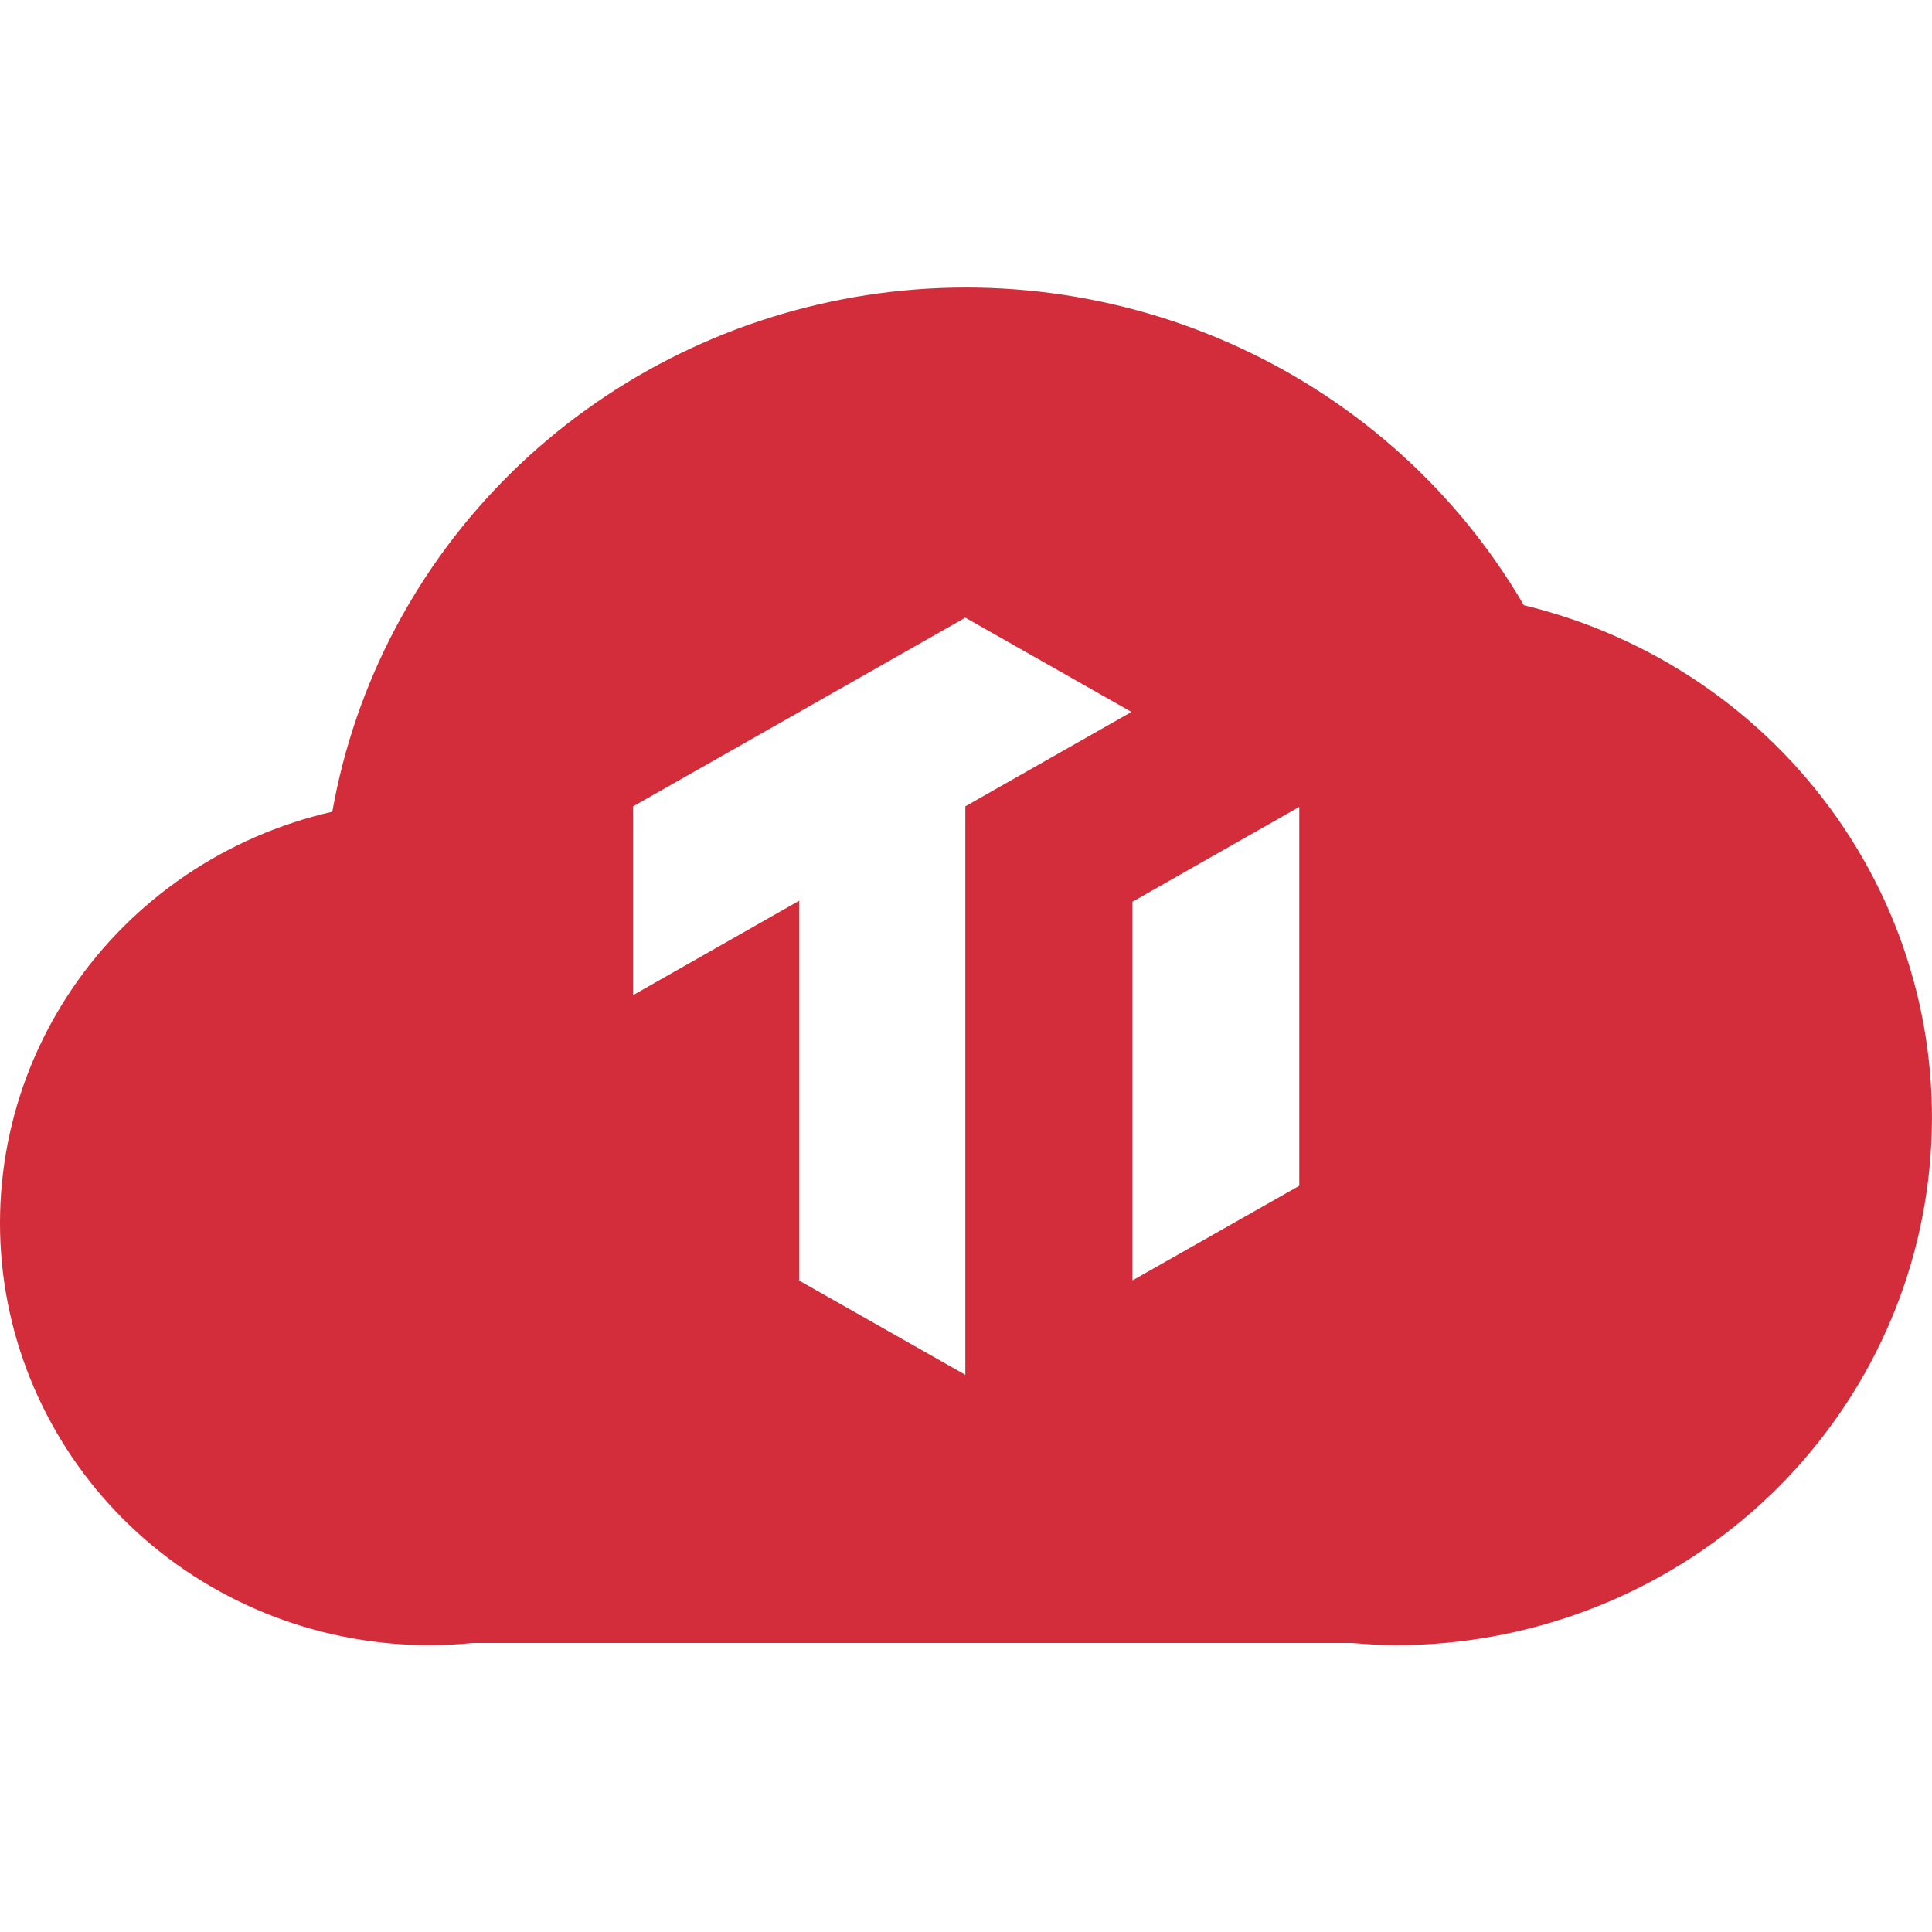
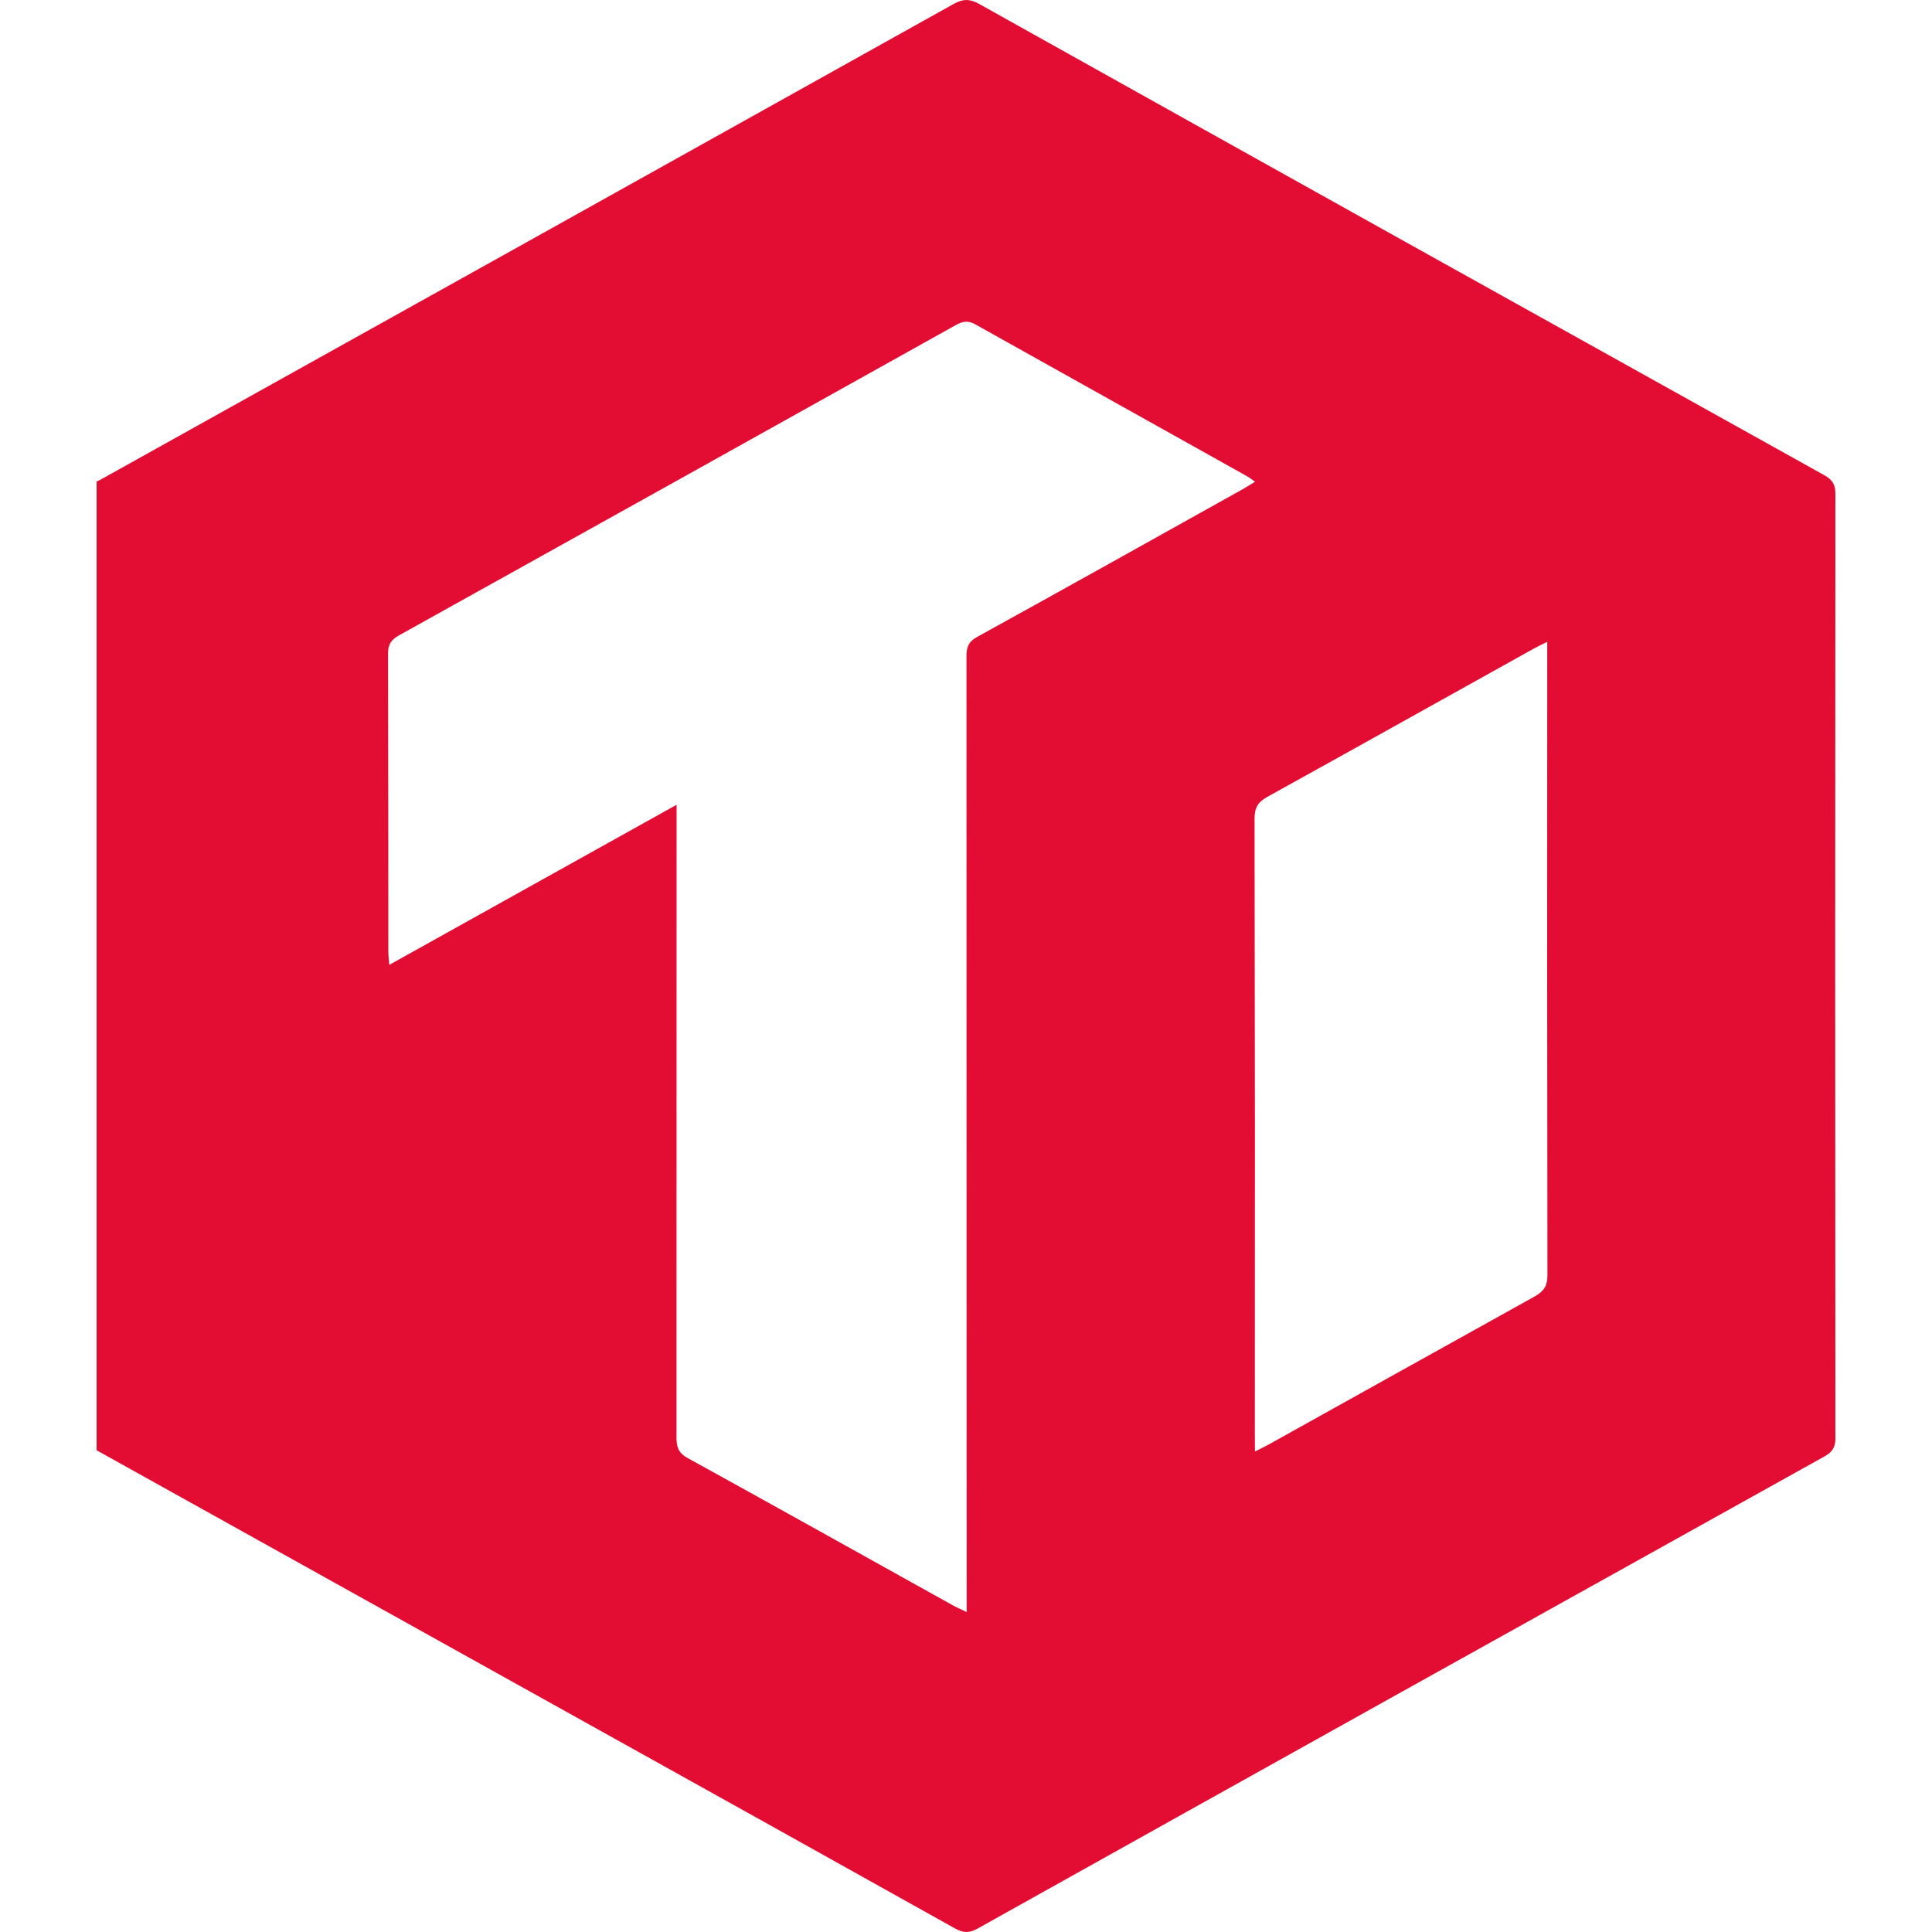
<svg xmlns="http://www.w3.org/2000/svg" width="20" height="20" viewBox="0 0 20 20" fill="none">
-   <path d="M15.775 6.265V6.265C15.093 5.097 14.062 4.164 12.822 3.594C11.582 3.023 10.193 2.842 8.844 3.076C7.496 3.31 6.254 3.947 5.286 4.9C4.319 5.853 3.675 7.077 3.44 8.403C2.339 8.654 1.377 9.308 0.749 10.232C0.121 11.157 -0.125 12.281 0.06 13.378C0.246 14.474 0.849 15.46 1.747 16.134C2.645 16.808 3.771 17.121 4.895 17.008H13.996C14.145 17.02 14.294 17.031 14.447 17.031C15.803 17.031 17.113 16.542 18.129 15.657C19.145 14.772 19.796 13.552 19.959 12.227C20.123 10.902 19.788 9.564 19.017 8.466C18.246 7.367 17.093 6.584 15.775 6.265L15.775 6.265ZM9.993 8.347V14.232L8.274 13.257V9.324L6.553 10.302V8.348L9.993 6.394L11.713 7.37L9.993 8.347ZM13.45 12.275L11.723 13.255V9.335L13.45 8.353V12.275Z" fill="#D32D3B" />
+   <path d="M1 15.013V4.985C1.012 4.979 1.025 4.974 1.036 4.968C3.982 3.327 6.928 1.685 9.872 0.041C9.968 -0.012 10.036 -0.014 10.133 0.039C13.049 1.669 15.966 3.295 18.885 4.919C18.967 4.965 19 5.015 19 5.107C18.997 8.368 18.997 11.629 19 14.89C19 14.983 18.967 15.033 18.885 15.078C15.963 16.704 13.041 18.332 10.121 19.964C10.033 20.013 9.971 20.011 9.884 19.962C8.549 19.216 7.213 18.471 5.875 17.727C4.251 16.822 2.625 15.917 1 15.013ZM10.007 16.688V16.5C10.007 13.266 10.006 10.032 10.005 6.797C10.005 6.705 10.021 6.645 10.116 6.593C11.03 6.089 11.942 5.579 12.854 5.07C12.896 5.046 12.937 5.02 12.992 4.987C12.953 4.96 12.929 4.94 12.902 4.926C11.966 4.403 11.031 3.881 10.095 3.357C10.017 3.314 9.963 3.327 9.893 3.366C7.974 4.438 6.053 5.508 4.131 6.577C4.048 6.623 4.017 6.672 4.017 6.765C4.02 7.792 4.019 8.82 4.02 9.847C4.02 9.888 4.025 9.929 4.03 9.988L7.004 8.331V8.533C7.004 10.646 7.004 12.76 7.003 14.873C7.003 14.968 7.016 15.036 7.114 15.091C8.033 15.597 8.949 16.11 9.865 16.619C9.903 16.64 9.944 16.657 10.007 16.688ZM12.991 15.026C13.056 14.993 13.097 14.974 13.136 14.952C14.052 14.442 14.968 13.931 15.885 13.422C15.981 13.368 16.019 13.312 16.019 13.203C16.016 11.072 16.015 8.941 16.017 6.81V6.644C15.951 6.677 15.911 6.696 15.873 6.717C14.957 7.226 14.04 7.74 13.123 8.247C13.02 8.303 12.987 8.364 12.987 8.476C12.991 10.603 12.992 12.729 12.99 14.856L12.991 15.026Z" fill="#E30D33" />
</svg>
